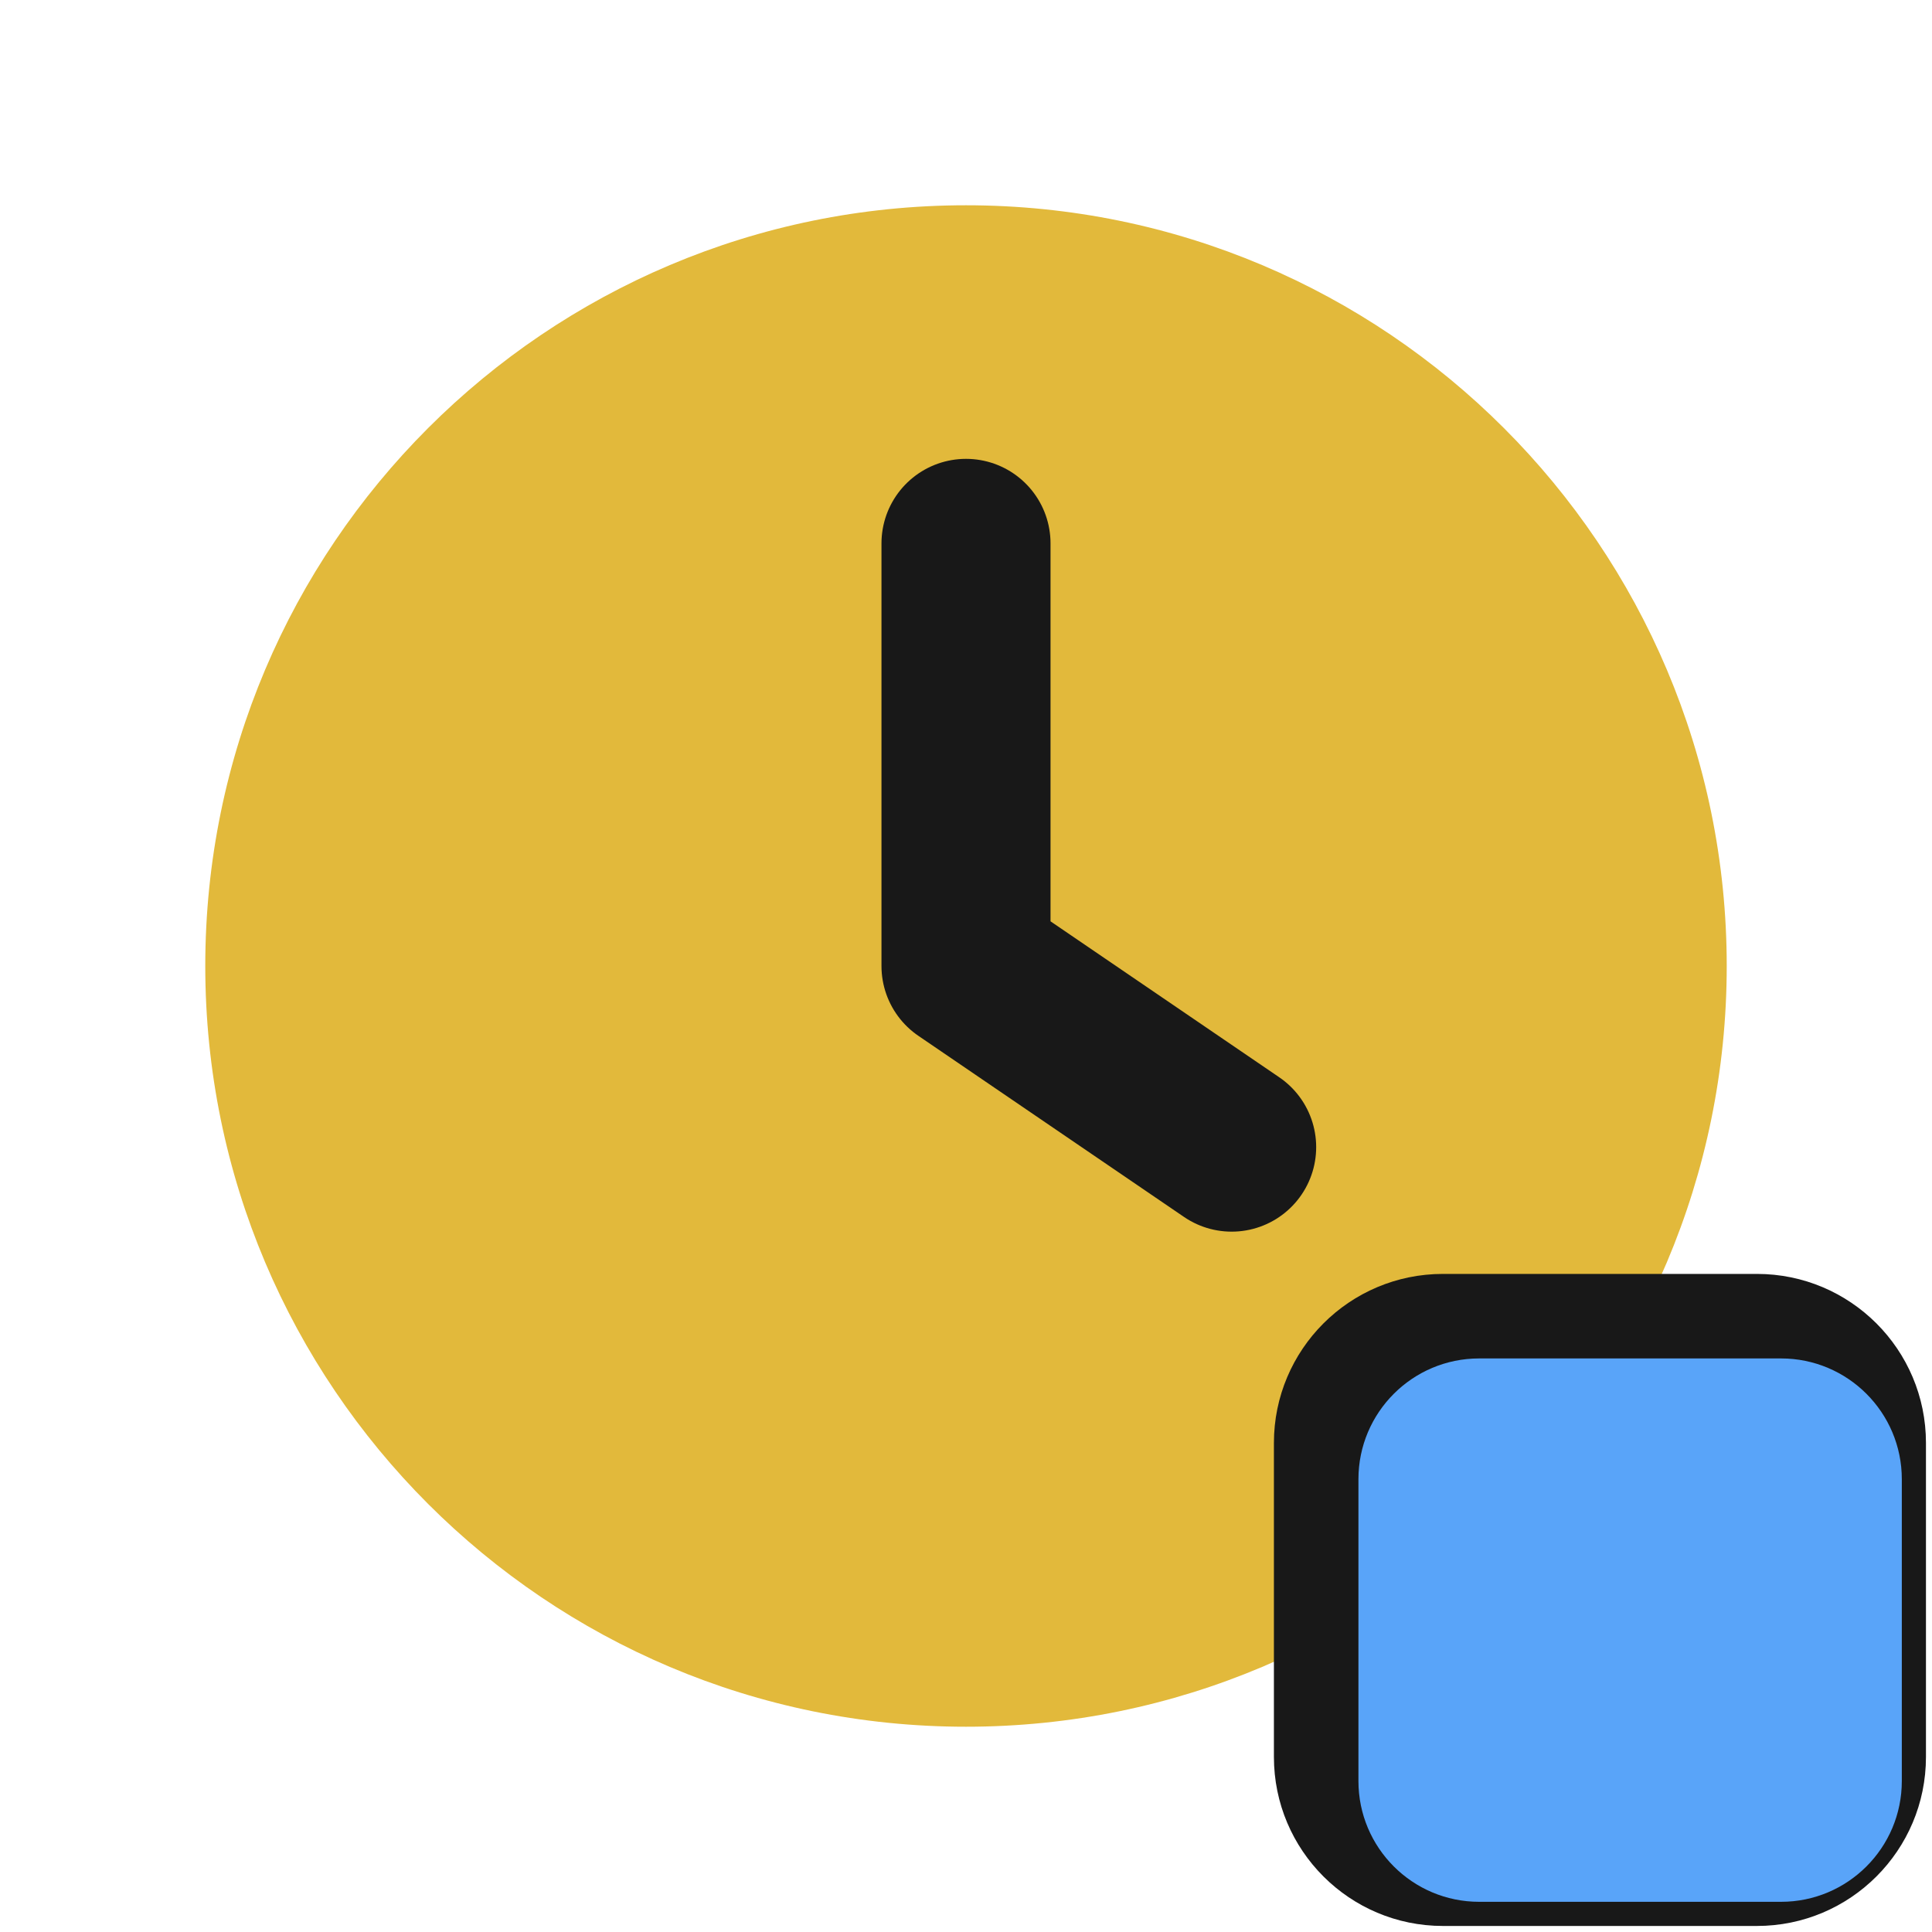
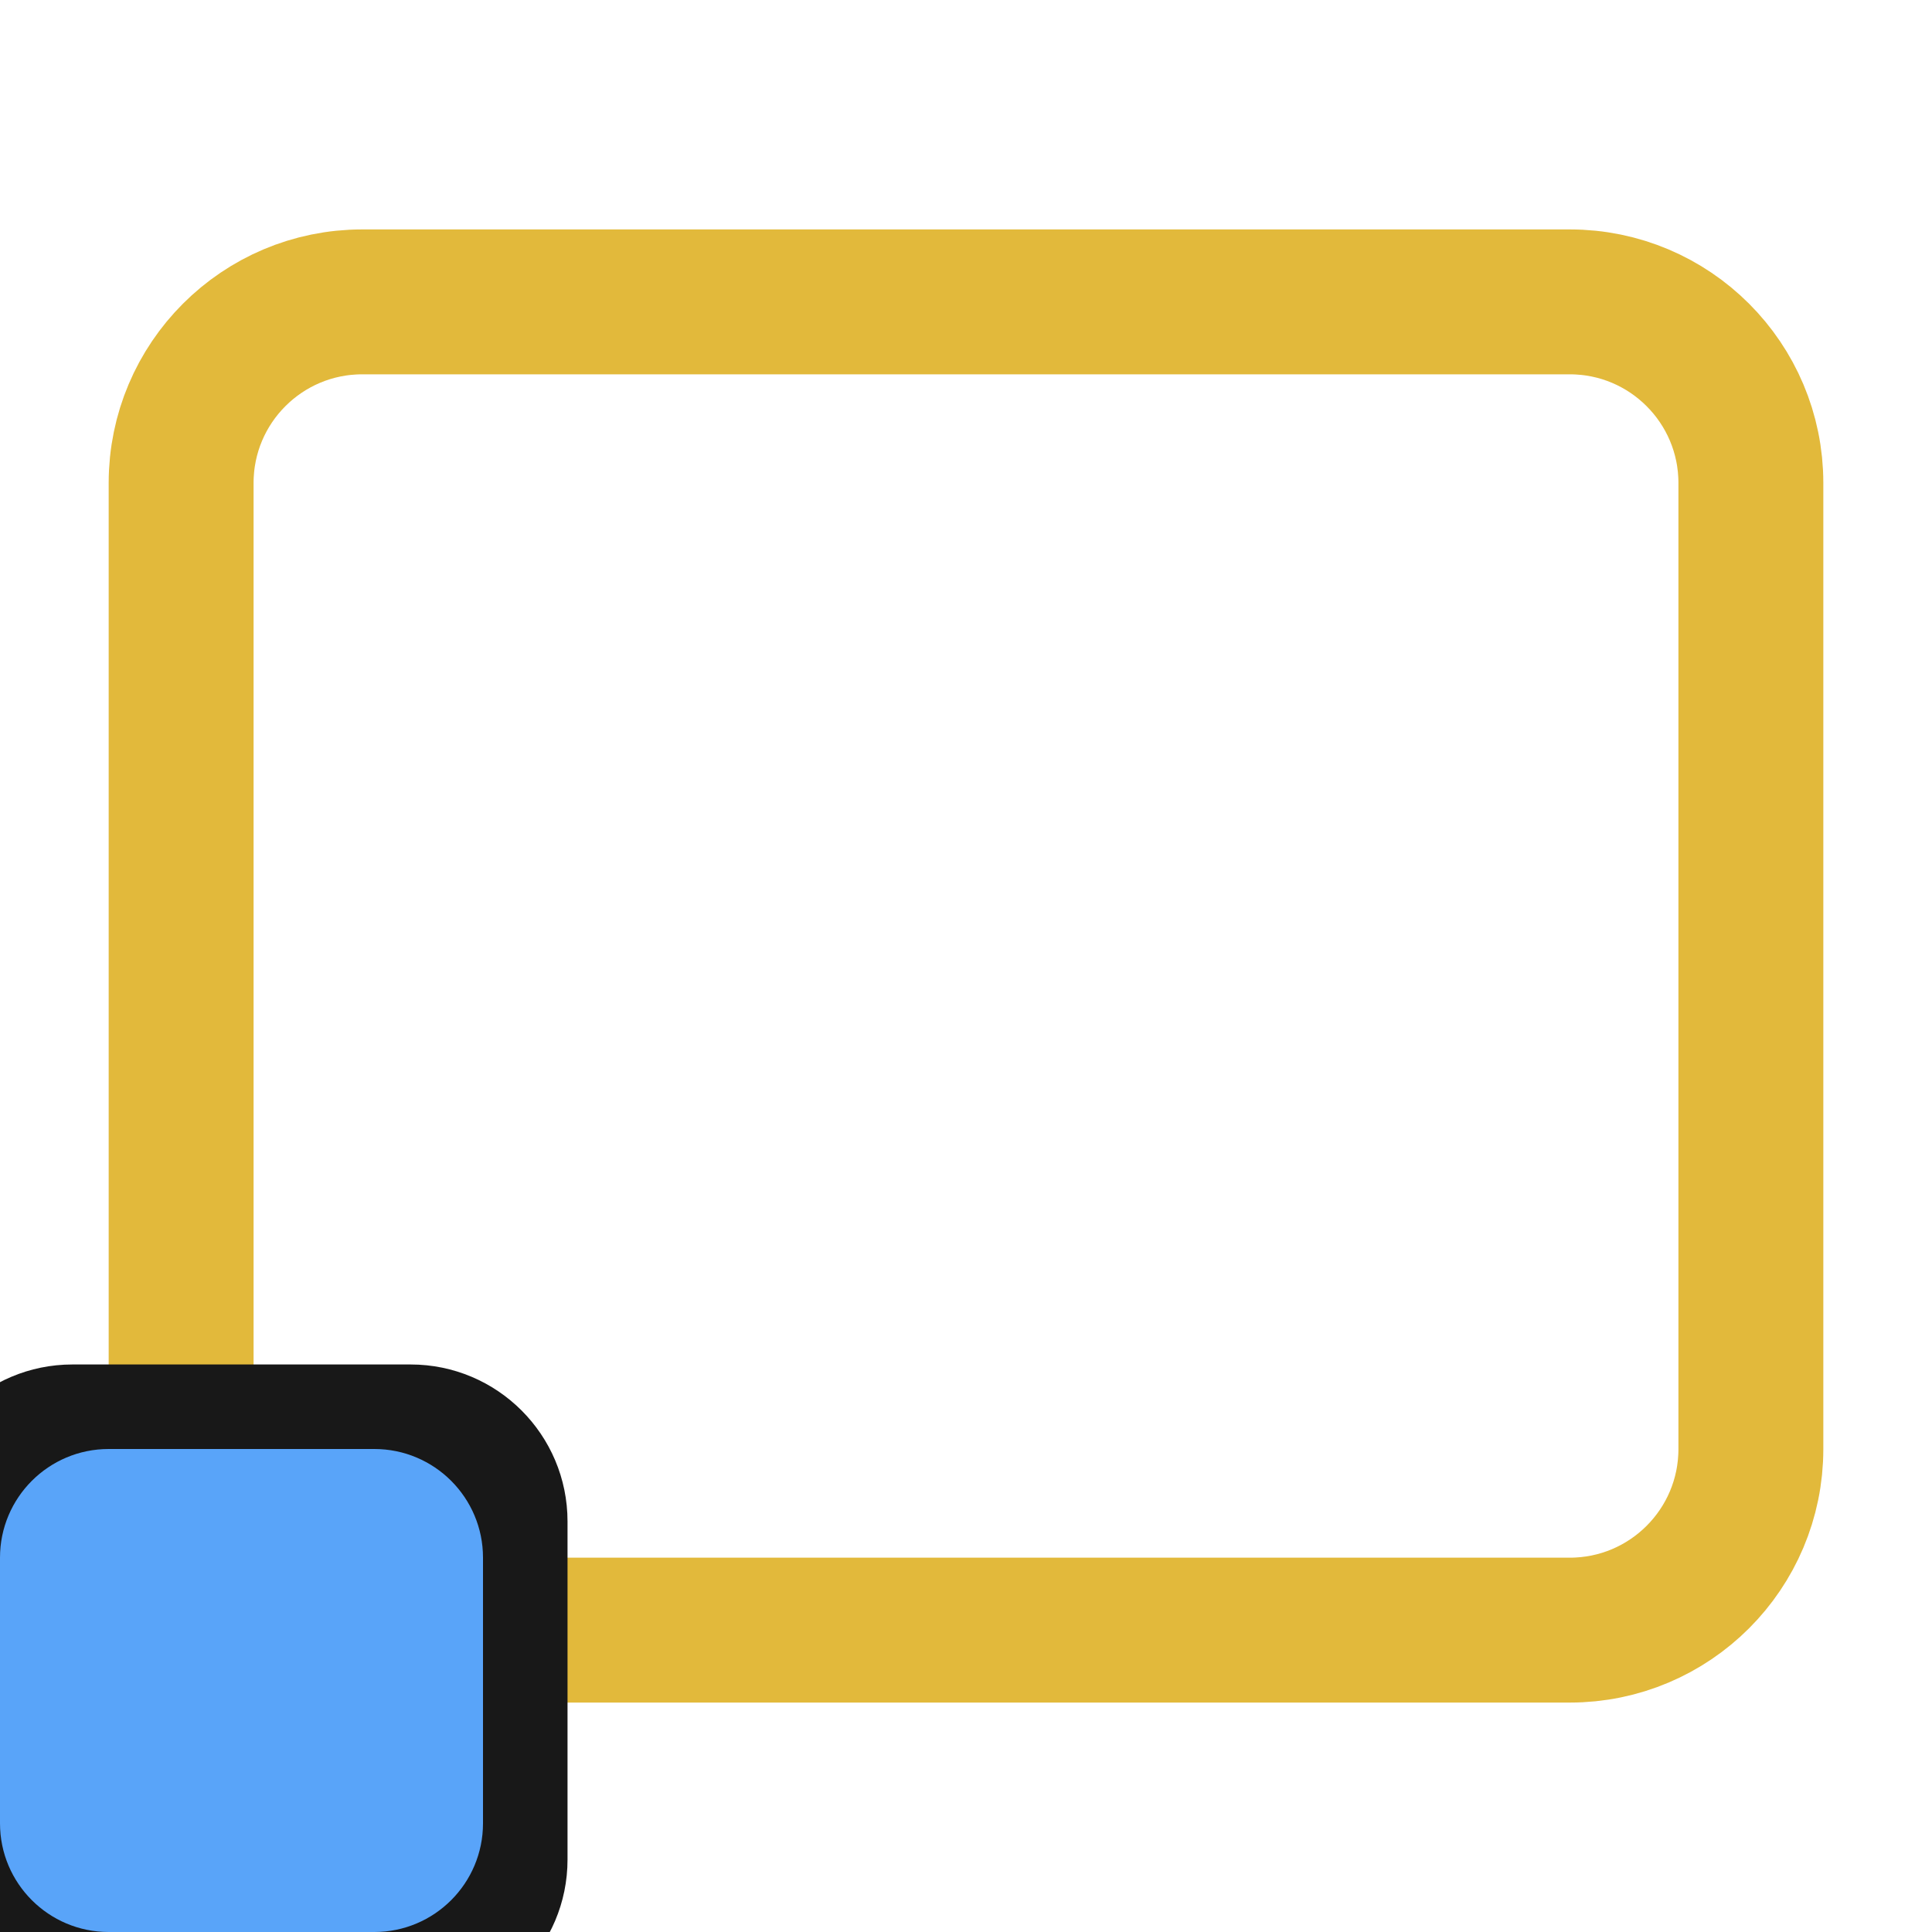
- <svg xmlns="http://www.w3.org/2000/svg" width="16" height="16" viewBox="0 0 16 16" fill="none" stroke="#181818" stroke-width="1.4" stroke-linecap="round" stroke-linejoin="round">
-   <circle cx="8" cy="8" r="6.3" fill="#E2B93B" stroke="none" />
-   <path d="M8 4.5V8l2.2 1.5" />
-   <rect x="10.55" y="10.55" width="5.4" height="5.4" rx="1.4" fill="#181818" stroke="none" />
-   <rect x="11.25" y="11.25" width="4.5" height="4.5" rx="1" fill="#59A4F9" stroke="none" />
+ <svg xmlns="http://www.w3.org/2000/svg" width="16" height="16" viewBox="0 0 16 16" fill="none" stroke="#E2B93B" stroke-width="1.2" stroke-linecap="round" stroke-linejoin="round">
+   <rect x="1.5" y="2.5" width="13" height="11" rx="1.5" />
+   <rect x="-0.7" y="11.3" width="5.4" height="5.4" rx="1.3" fill="#181818" stroke="none" />
+   <rect x="0" y="12" width="4" height="4" rx="0.9" fill="#59A4F9" stroke="none" />
</svg>
